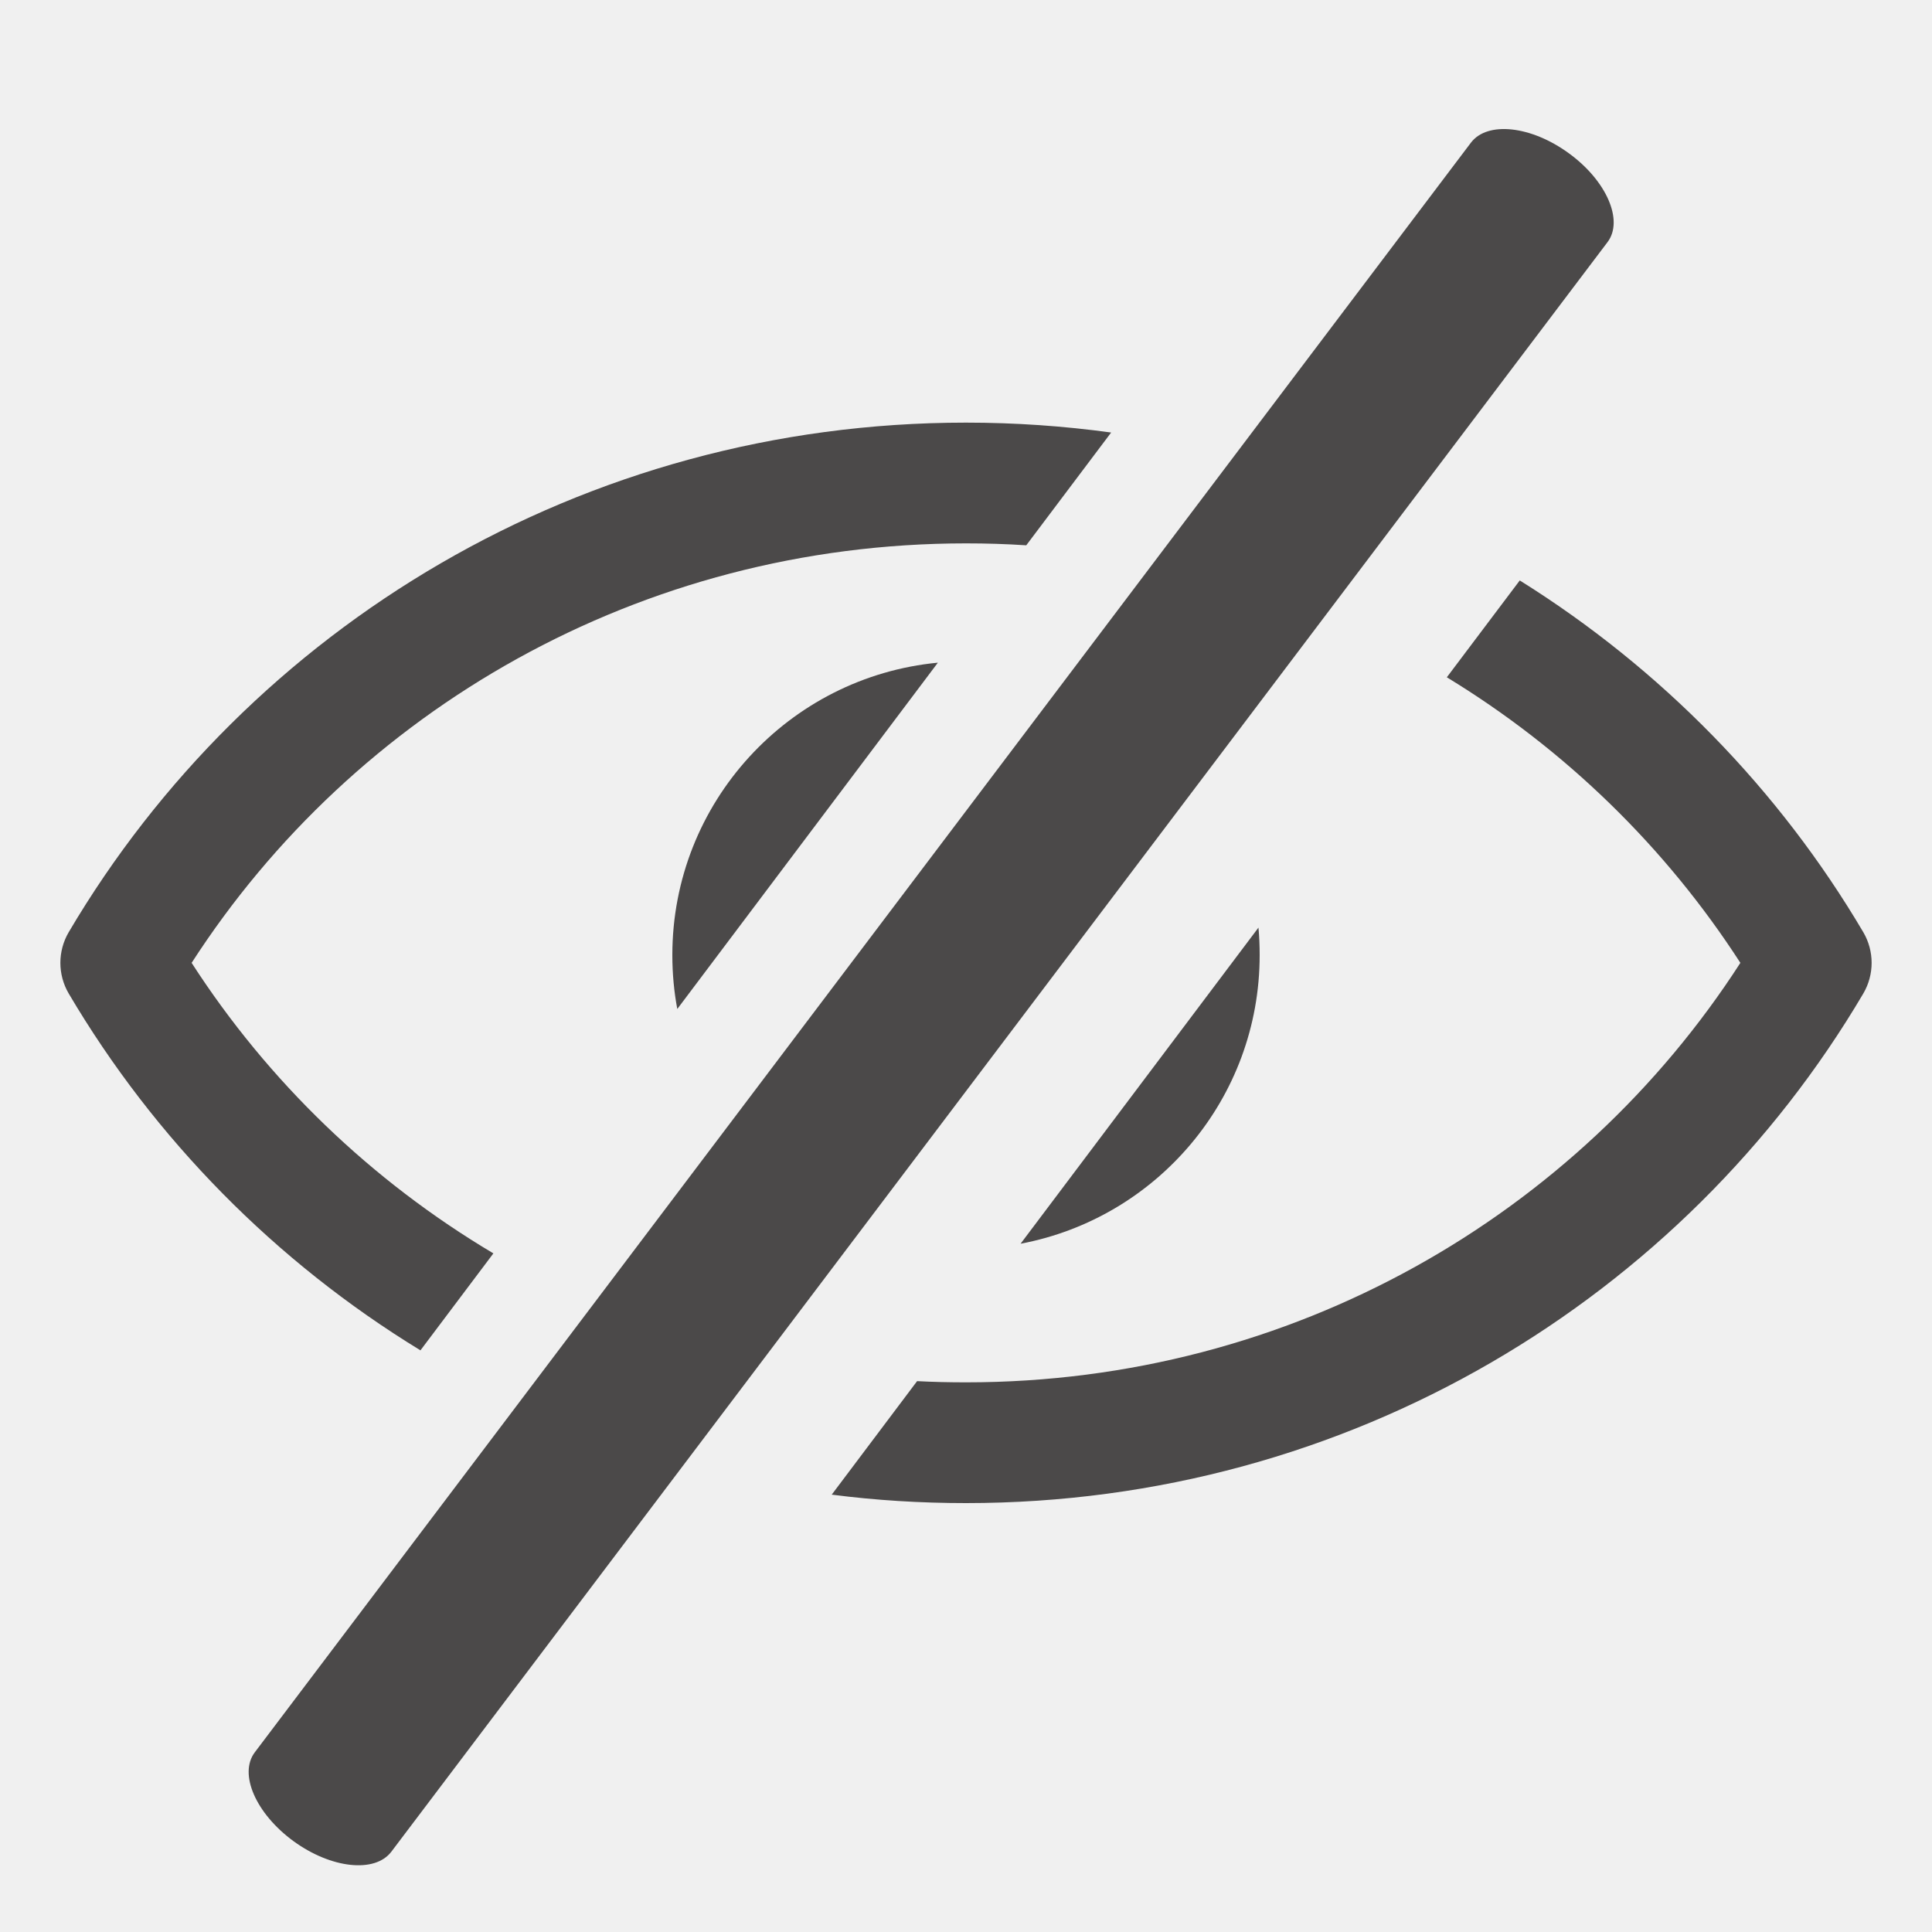
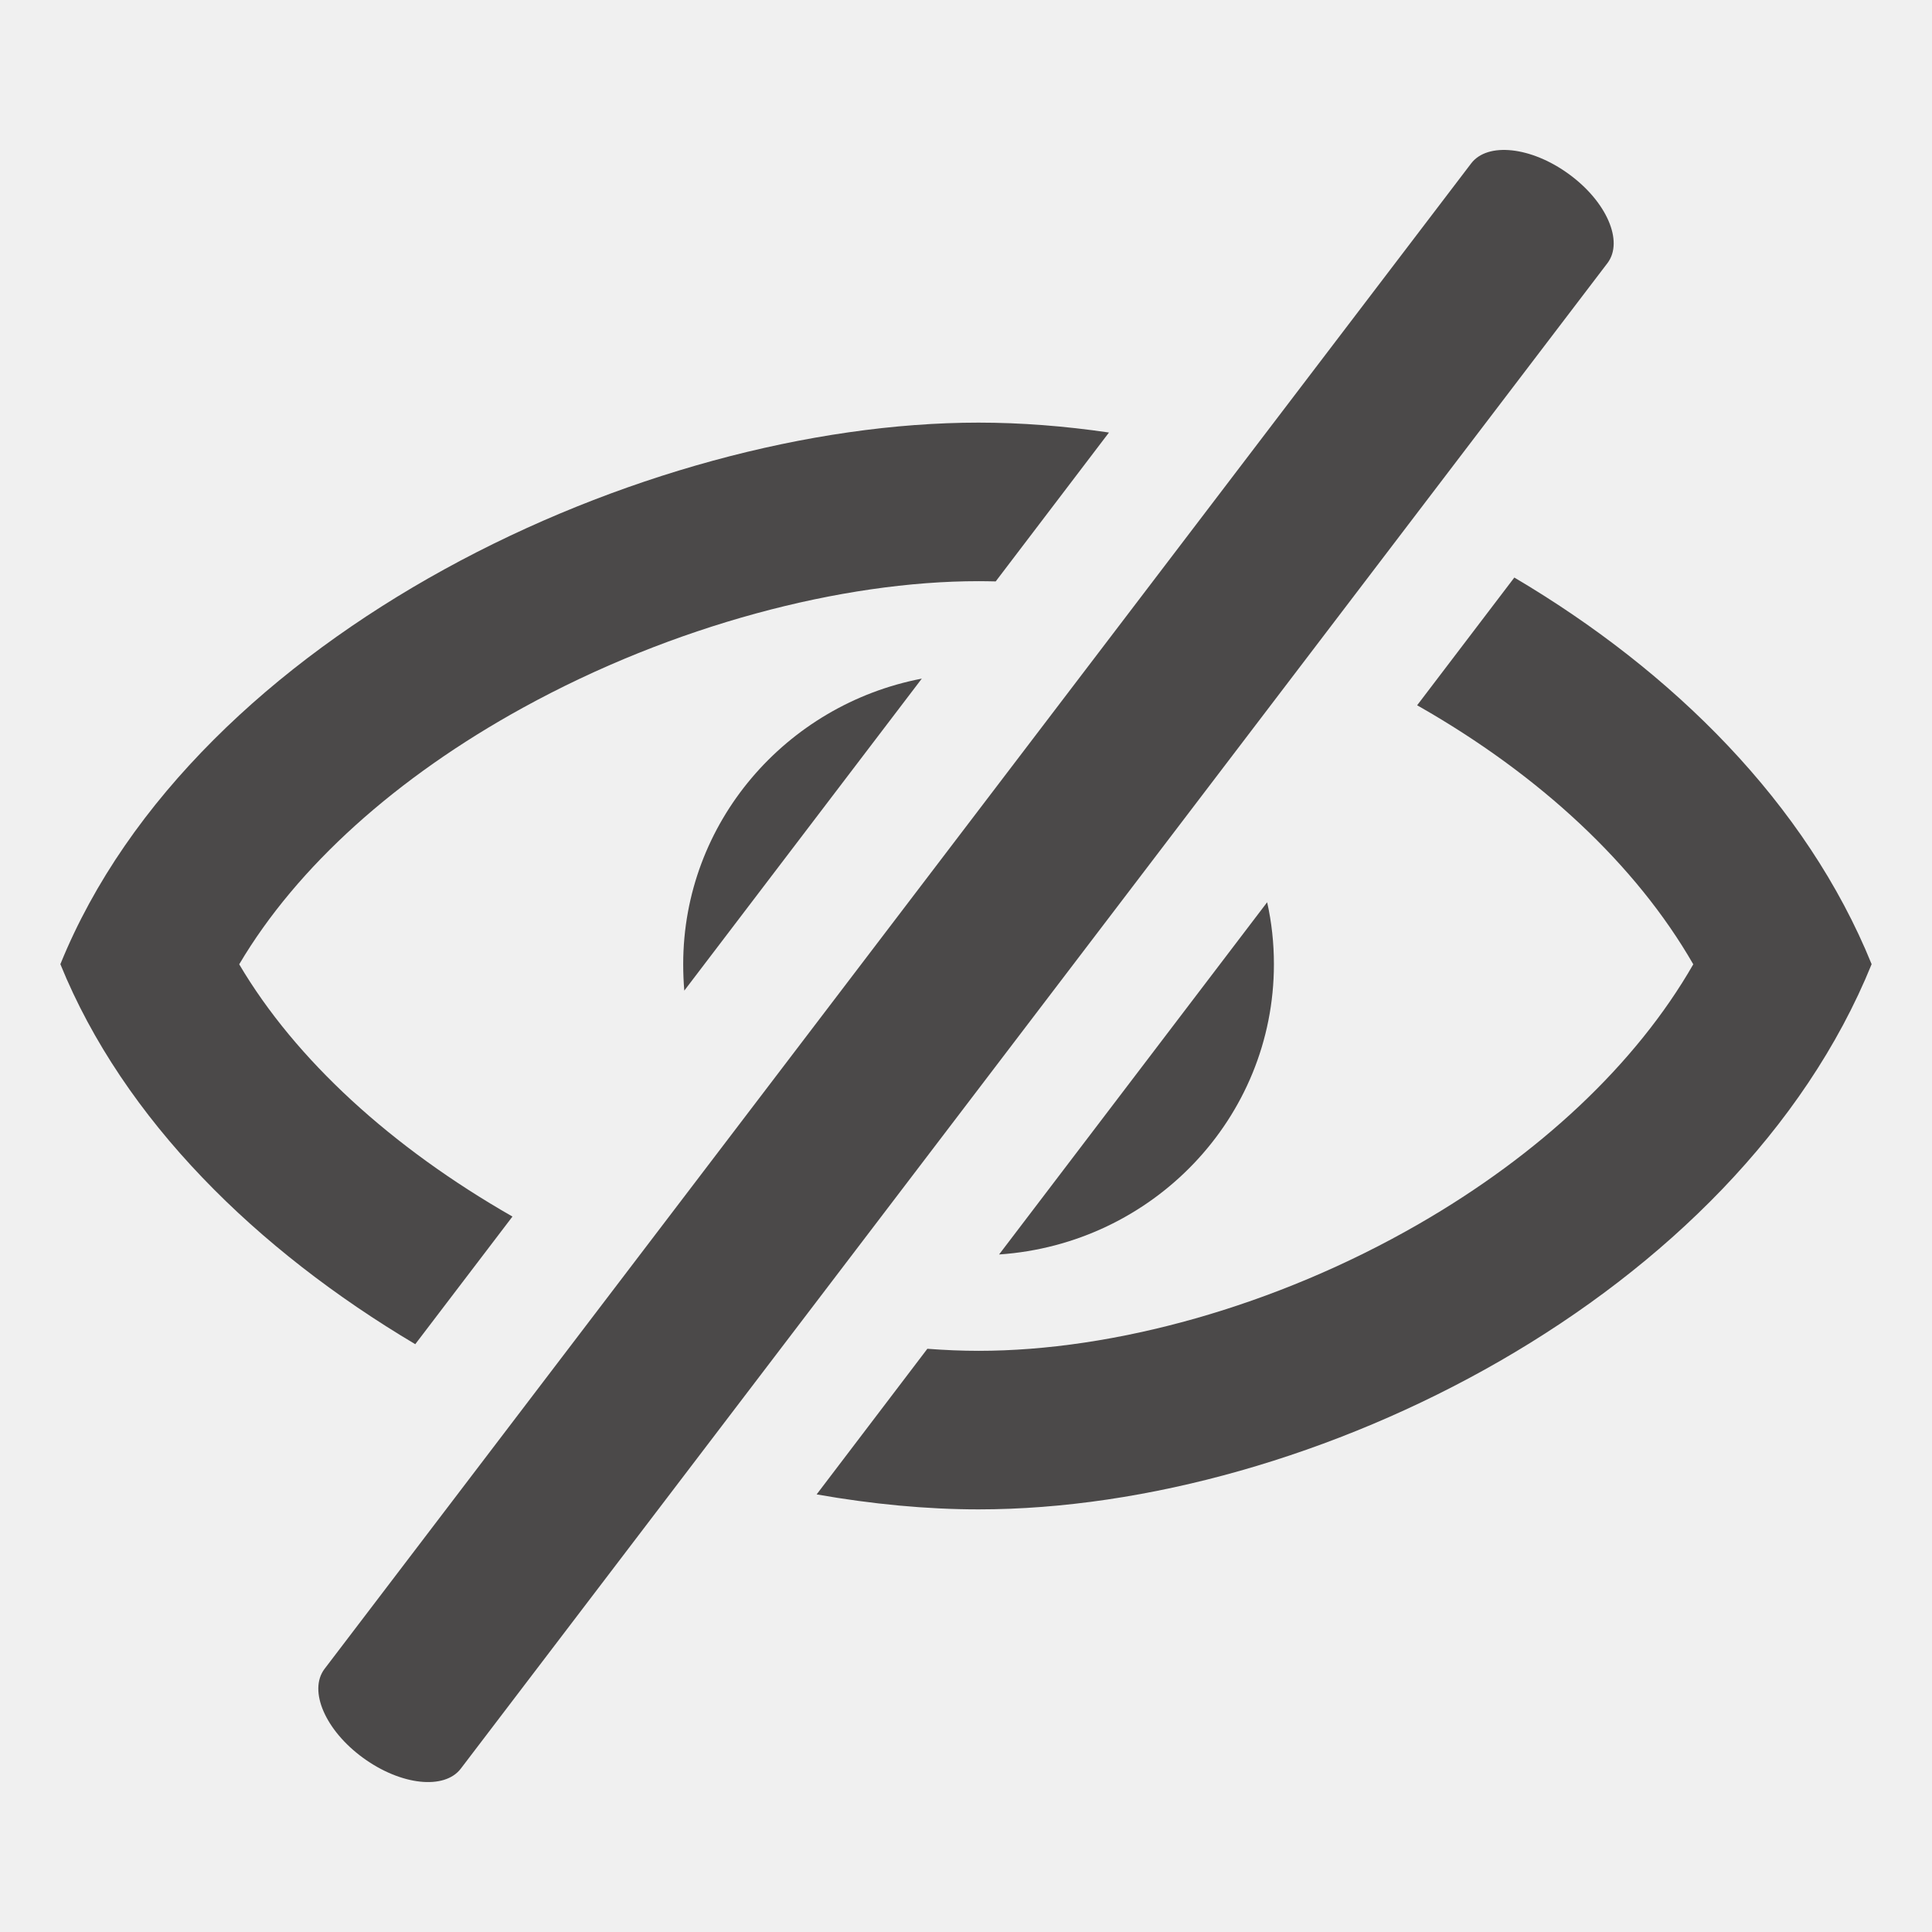
<svg xmlns="http://www.w3.org/2000/svg" width="16" height="16" viewBox="0 0 16 16" fill="none">
-   <g clip-path="url(#clip0_1036_26)">
-     <path d="M9.202 3.582C8.809 3.528 8.408 3.5 8 3.5C4.824 3.5 2.057 5.198 0.569 7.72C0.477 7.877 0.477 8.071 0.569 8.228C1.28 9.433 2.282 10.45 3.482 11.183L4.086 10.38C3.075 9.779 2.219 8.954 1.587 7.974C2.932 5.888 5.297 4.5 8 4.5C8.168 4.5 8.334 4.505 8.499 4.516L9.202 3.582Z" fill="#4B4949" />
-     <path d="M11.982 5.609L12.586 4.807C13.755 5.537 14.734 6.538 15.431 7.72C15.523 7.877 15.523 8.071 15.431 8.228C13.943 10.751 11.176 12.448 8 12.448C7.623 12.448 7.252 12.425 6.888 12.378L7.595 11.438C7.729 11.445 7.864 11.448 8 11.448C10.703 11.448 13.068 10.06 14.413 7.974C13.795 7.017 12.963 6.206 11.982 5.609Z" fill="#4B4949" />
-     <path d="M7.767 5.488C6.533 5.606 5.568 6.645 5.568 7.91C5.568 8.062 5.582 8.212 5.609 8.356L7.767 5.488Z" fill="#4B4949" />
-     <path d="M8.452 10.3L10.422 7.682C10.429 7.757 10.432 7.833 10.432 7.91C10.432 9.099 9.579 10.088 8.452 10.3Z" fill="#4B4949" />
-     <path fill-rule="evenodd" clip-rule="evenodd" d="M12.992 1.269C12.68 1.041 12.318 1.002 12.182 1.181L2.11 14.512C1.975 14.691 2.119 15.02 2.431 15.248C2.743 15.475 3.105 15.514 3.241 15.335L13.313 2.005C13.448 1.826 13.305 1.496 12.992 1.269Z" fill="#4B4949" />
-   </g>
-   <defs>
-     <clipPath id="clip0_1036_26">
-       <rect width="16" height="16" fill="white" />
-     </clipPath>
-   </defs>
+   <path d="M9.184 3.582C8.816 3.528 8.454 3.5 8.104 3.5C5.336 3.5 1.613 5.243 0.5 7.985C1.025 9.277 2.129 10.354 3.439 11.132L4.244 10.075C3.242 9.502 2.448 8.777 1.981 7.986C2.461 7.174 3.287 6.435 4.331 5.861C5.575 5.177 6.975 4.813 8.104 4.813C8.151 4.813 8.198 4.814 8.246 4.815L9.184 3.582Z" fill="#4B4949" />
+   <path d="M11.736 5.841L12.541 4.783C13.853 5.558 14.96 6.654 15.5 7.985C14.386 10.728 10.871 12.5 8.104 12.5C7.675 12.5 7.224 12.457 6.763 12.376L7.68 11.17C7.825 11.181 7.966 11.187 8.104 11.187C9.222 11.187 10.563 10.821 11.749 10.137C12.745 9.563 13.546 8.817 14.023 7.986C13.547 7.158 12.749 6.419 11.754 5.851C11.748 5.847 11.742 5.844 11.736 5.841Z" fill="#4B4949" />
+   <path d="M7.634 5.62C6.508 5.836 5.658 6.813 5.658 7.985C5.658 8.059 5.661 8.132 5.667 8.204L7.634 5.62Z" fill="#4B4949" />
+   <path d="M8.274 10.389L10.494 7.472C10.531 7.637 10.55 7.809 10.55 7.985C10.55 9.26 9.546 10.303 8.274 10.389Z" fill="#4B4949" />
+   <path fill-rule="evenodd" clip-rule="evenodd" d="M12.993 1.442C12.681 1.214 12.318 1.175 12.183 1.354L2.687 13.822C2.552 14.002 2.695 14.331 3.007 14.558C3.32 14.786 3.682 14.825 3.817 14.646L13.313 2.178C13.448 1.998 13.305 1.669 12.993 1.442Z" fill="#4B4949" />
</svg>
